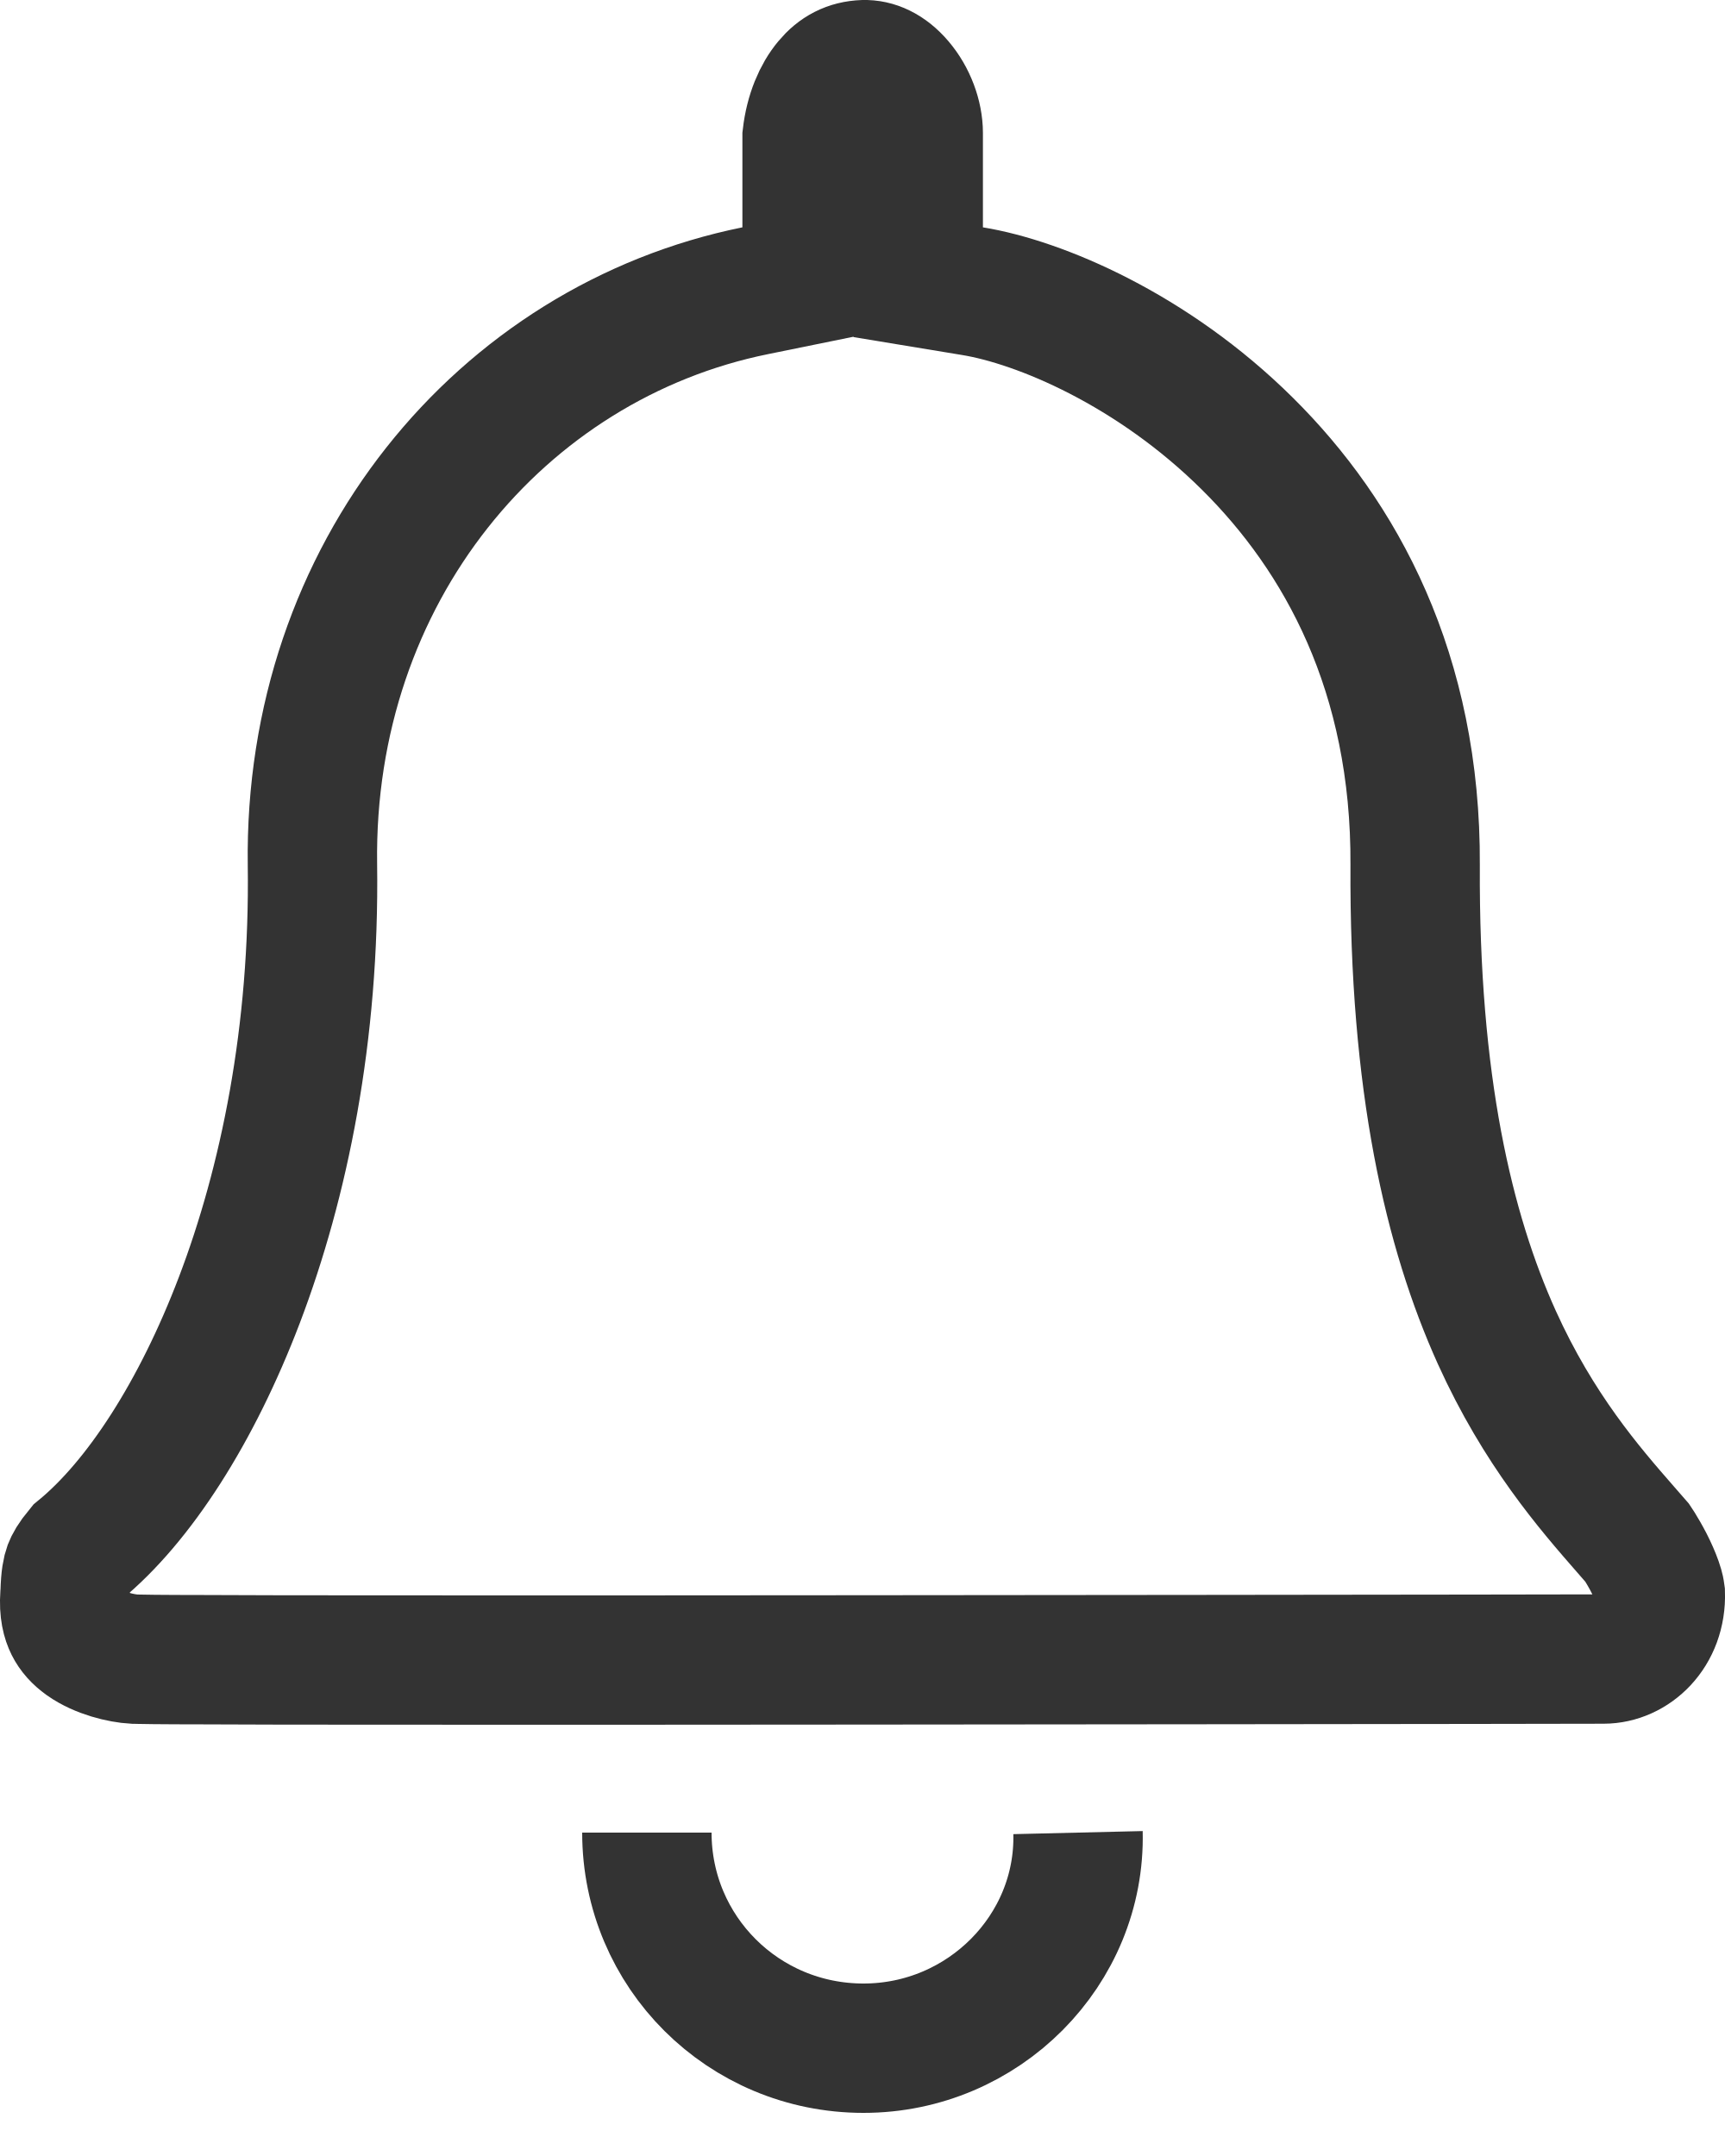
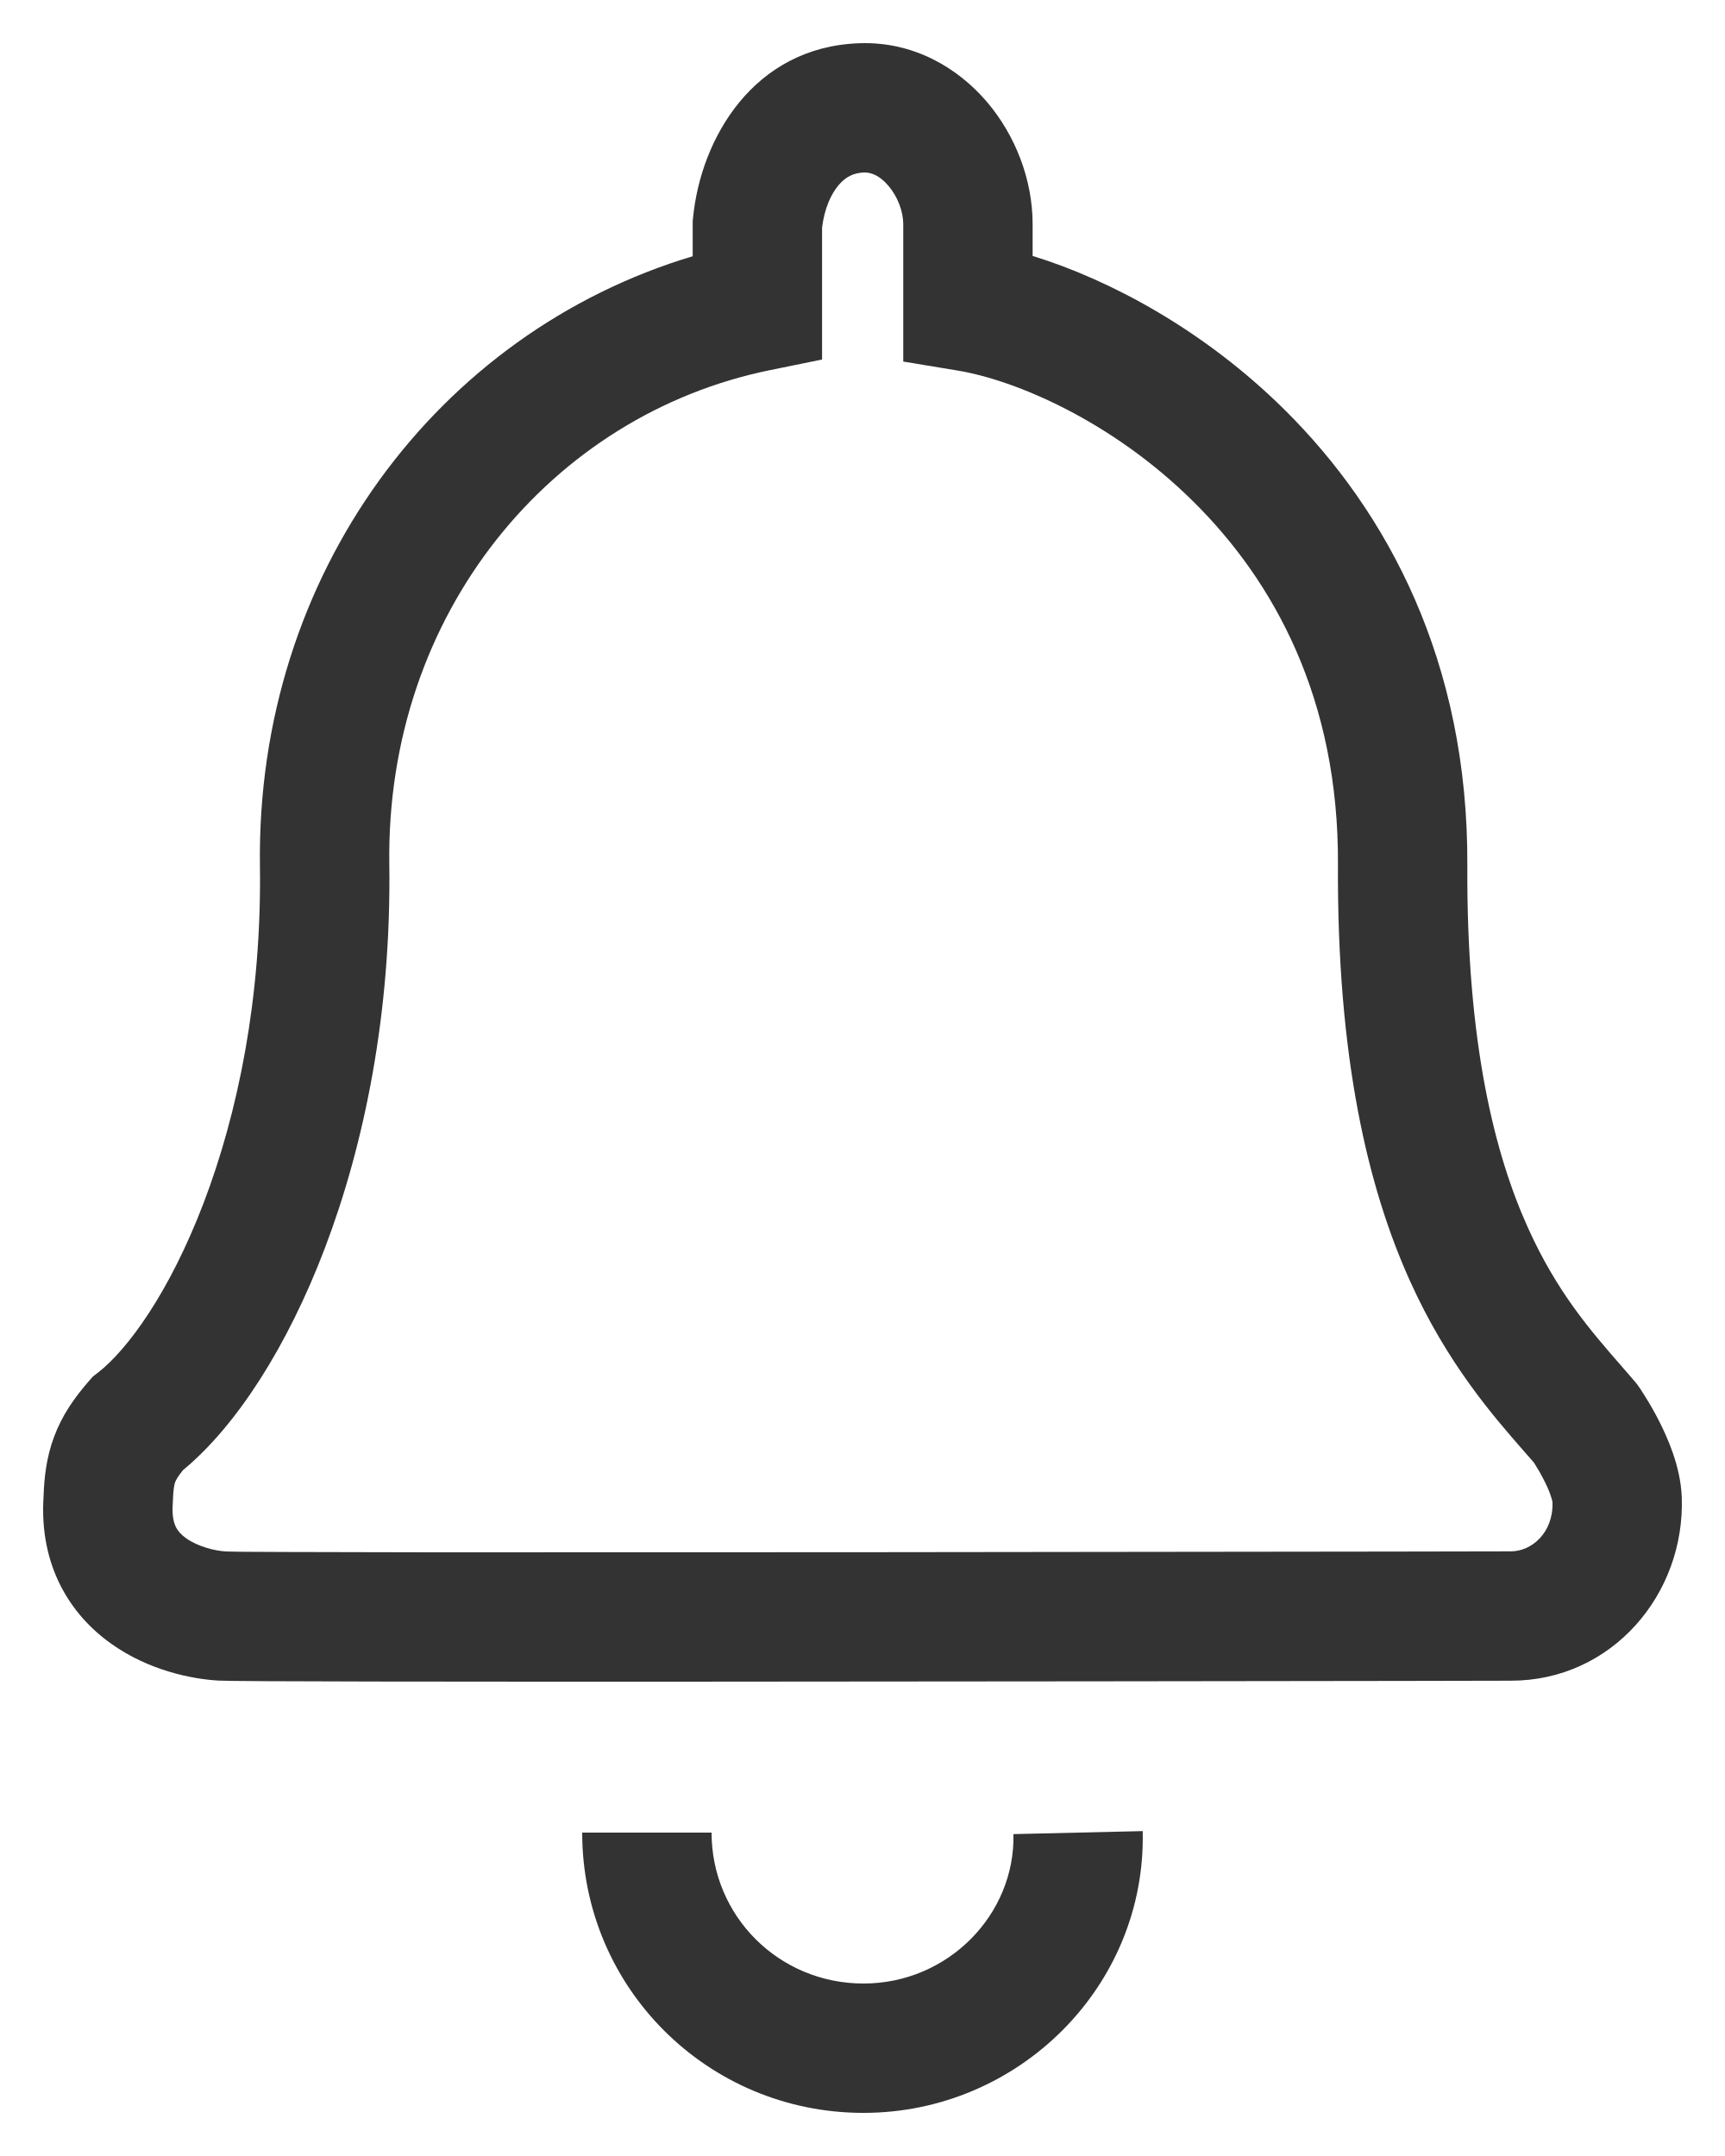
<svg xmlns="http://www.w3.org/2000/svg" width="16" height="20" viewBox="0 0 16 20" fill="none">
-   <path d="M7.005 2.697L7.486 2.599V2.109V1.266C7.511 1.05 7.587 0.878 7.68 0.767C7.768 0.661 7.874 0.605 8.012 0.6C8.114 0.597 8.231 0.643 8.34 0.771C8.453 0.903 8.517 1.081 8.517 1.234V2.109V2.618L9.02 2.701C9.644 2.803 10.689 3.242 11.57 4.116C12.435 4.973 13.136 6.241 13.126 8.026C13.115 10.054 13.439 11.421 13.883 12.405C14.272 13.265 14.746 13.808 15.077 14.187C15.116 14.231 15.152 14.273 15.186 14.312C15.192 14.321 15.199 14.331 15.207 14.344C15.231 14.383 15.263 14.437 15.295 14.499C15.327 14.562 15.355 14.625 15.375 14.682C15.385 14.71 15.391 14.733 15.395 14.751C15.399 14.769 15.4 14.778 15.4 14.778C15.412 15.148 15.146 15.39 14.873 15.39C14.765 15.39 14.327 15.391 13.668 15.392C12.346 15.393 10.14 15.397 7.949 15.398C6.307 15.4 4.673 15.4 3.425 15.399C2.8 15.399 2.273 15.398 1.89 15.396C1.698 15.396 1.543 15.395 1.431 15.394C1.374 15.393 1.329 15.393 1.296 15.392C1.266 15.392 1.252 15.391 1.248 15.391C1.247 15.391 1.247 15.391 1.247 15.391C1.124 15.384 0.924 15.337 0.781 15.236C0.717 15.19 0.673 15.14 0.645 15.084C0.618 15.03 0.592 14.944 0.602 14.8L0.603 14.788L0.604 14.776C0.608 14.629 0.622 14.574 0.634 14.54C0.645 14.512 0.666 14.468 0.737 14.382C1.289 13.929 1.824 13.099 2.22 12.06C2.635 10.97 2.92 9.588 2.898 8.021C2.86 5.316 4.649 3.175 7.005 2.697Z" stroke="#333333" stroke-width="1.2" />
-   <path d="M6 17C6 18.107 6.895 19 8.009 19C9.123 19 10.025 18.09 9.999 17" stroke="#333333" stroke-width="1.2" />
+   <path fill-rule="evenodd" clip-rule="evenodd" d="M8.24 1.723C8.157 1.625 8.075 1.598 8.013 1.6C7.916 1.604 7.842 1.641 7.777 1.719C7.707 1.802 7.646 1.937 7.625 2.112V3.335L7.145 3.433C5.12 3.844 3.578 5.685 3.611 8.017C3.63 9.398 3.379 10.617 3.013 11.579C2.666 12.491 2.193 13.228 1.698 13.637C1.643 13.704 1.63 13.735 1.625 13.748C1.618 13.767 1.607 13.806 1.603 13.932L1.603 13.944L1.602 13.955C1.594 14.069 1.615 14.131 1.631 14.165C1.649 14.201 1.679 14.236 1.727 14.27C1.837 14.348 1.997 14.387 2.096 14.392C2.095 14.392 2.095 14.392 2.097 14.392C2.101 14.392 2.113 14.393 2.135 14.393C2.164 14.394 2.203 14.394 2.253 14.395C2.351 14.396 2.486 14.396 2.654 14.397C2.989 14.398 3.45 14.399 3.997 14.4C5.089 14.4 6.518 14.4 7.955 14.399C9.872 14.397 11.803 14.394 12.959 14.393C13.536 14.392 13.92 14.391 14.014 14.391C14.206 14.391 14.409 14.219 14.4 13.934C14.4 13.934 14.4 13.934 14.4 13.934C14.4 13.934 14.397 13.914 14.382 13.871C14.367 13.825 14.344 13.774 14.316 13.721C14.29 13.669 14.262 13.623 14.242 13.591C14.237 13.582 14.232 13.575 14.228 13.568C14.199 13.535 14.169 13.5 14.136 13.463C13.847 13.132 13.424 12.649 13.079 11.885C12.685 11.012 12.401 9.805 12.41 8.022C12.419 6.482 11.815 5.392 11.071 4.655C10.311 3.901 9.411 3.524 8.88 3.437L8.378 3.354V2.08C8.378 1.964 8.328 1.826 8.24 1.723ZM14.707 13.206C15.2 12.863 15.2 12.863 15.2 12.863L15.201 12.865L15.203 12.867L15.207 12.873L15.22 12.892C15.23 12.908 15.244 12.93 15.261 12.957C15.294 13.009 15.338 13.084 15.383 13.171C15.46 13.322 15.589 13.599 15.599 13.891C15.63 14.786 14.953 15.591 14.014 15.591C13.927 15.591 13.572 15.592 13.033 15.593C10.205 15.597 2.338 15.608 2.028 15.59C1.78 15.576 1.38 15.496 1.033 15.249C0.651 14.979 0.362 14.524 0.404 13.881C0.41 13.709 0.429 13.523 0.501 13.33C0.575 13.129 0.69 12.966 0.824 12.812L0.863 12.768L0.91 12.732C1.18 12.522 1.571 11.994 1.891 11.153C2.204 10.33 2.428 9.262 2.411 8.034C2.373 5.326 4.063 3.084 6.425 2.377V2.051L6.428 2.022C6.499 1.288 6.987 0.435 7.971 0.401C8.475 0.383 8.886 0.631 9.154 0.945C9.417 1.254 9.578 1.665 9.578 2.08V2.374C10.297 2.596 11.169 3.062 11.916 3.802C12.865 4.743 13.62 6.134 13.61 8.029C13.602 9.68 13.865 10.709 14.173 11.391C14.441 11.985 14.75 12.34 15.036 12.668C15.079 12.718 15.122 12.767 15.164 12.816L15.183 12.839L15.2 12.863L14.707 13.206ZM8.009 18.4C8.796 18.4 9.417 17.757 9.4 17.014L10.599 16.986C10.633 18.422 9.45 19.6 8.009 19.6C6.566 19.6 5.4 18.441 5.4 17H6.6C6.6 17.774 7.224 18.4 8.009 18.4Z" fill="#333333" />
</svg>
